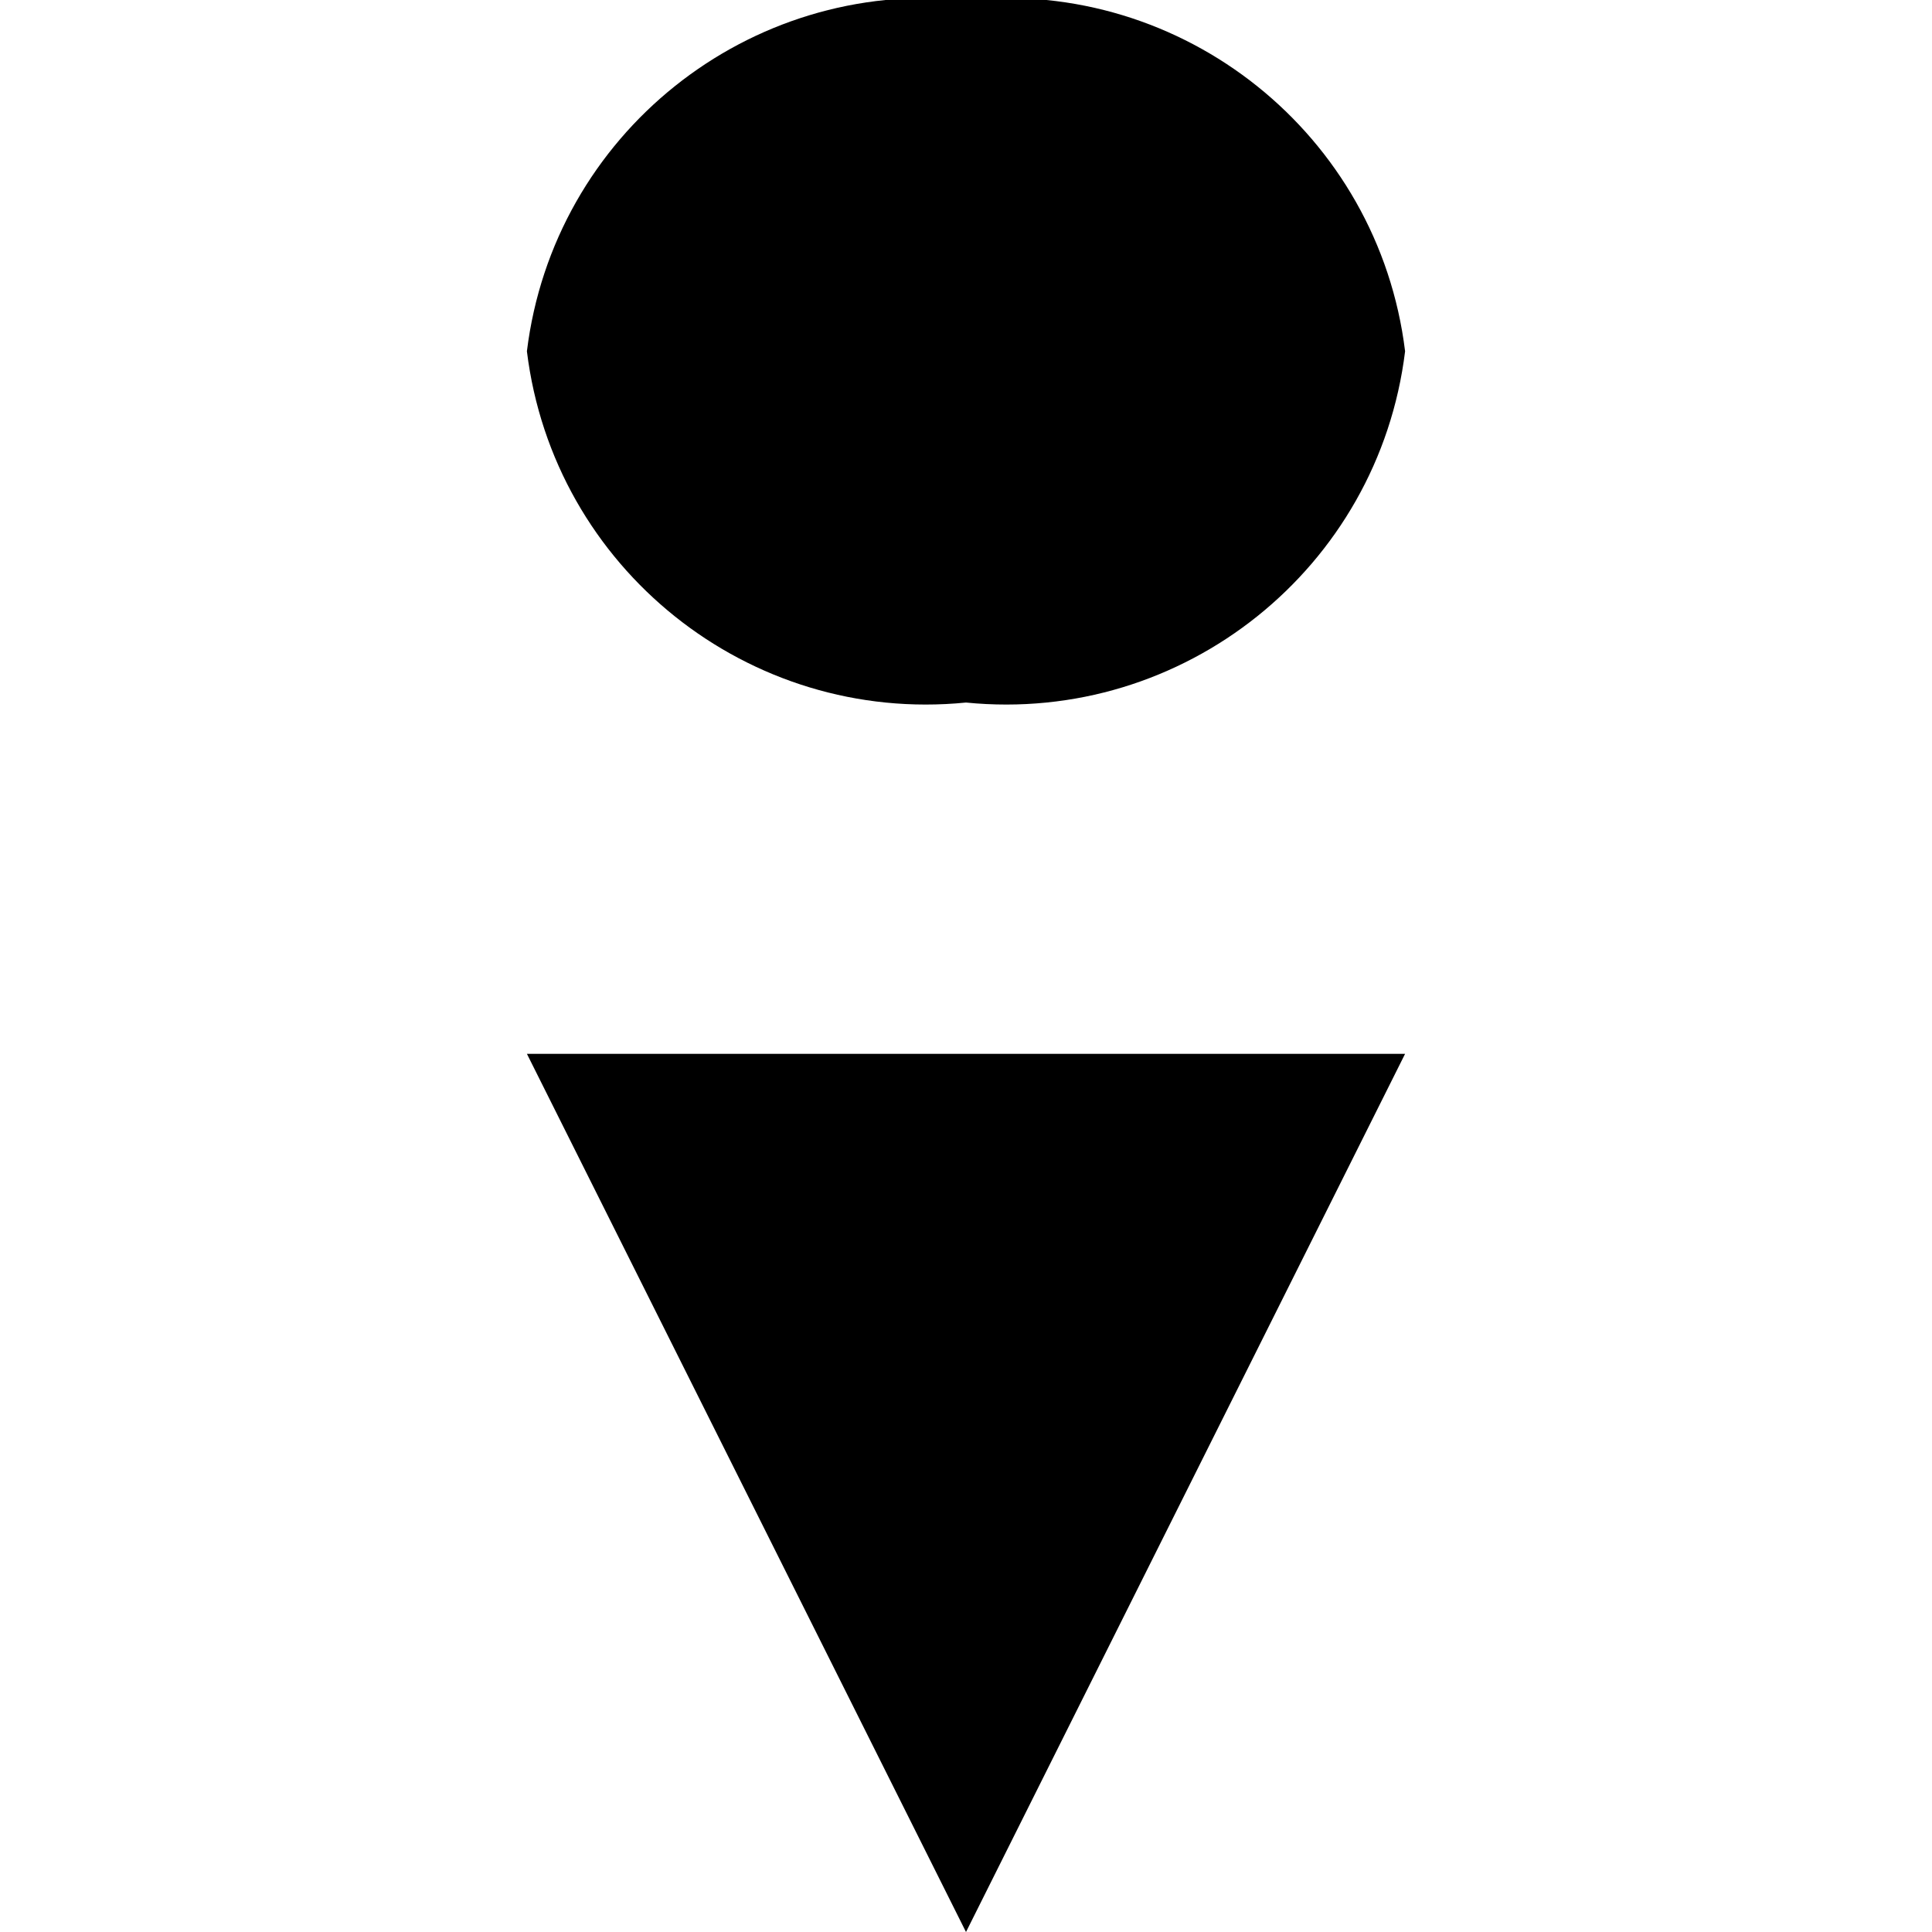
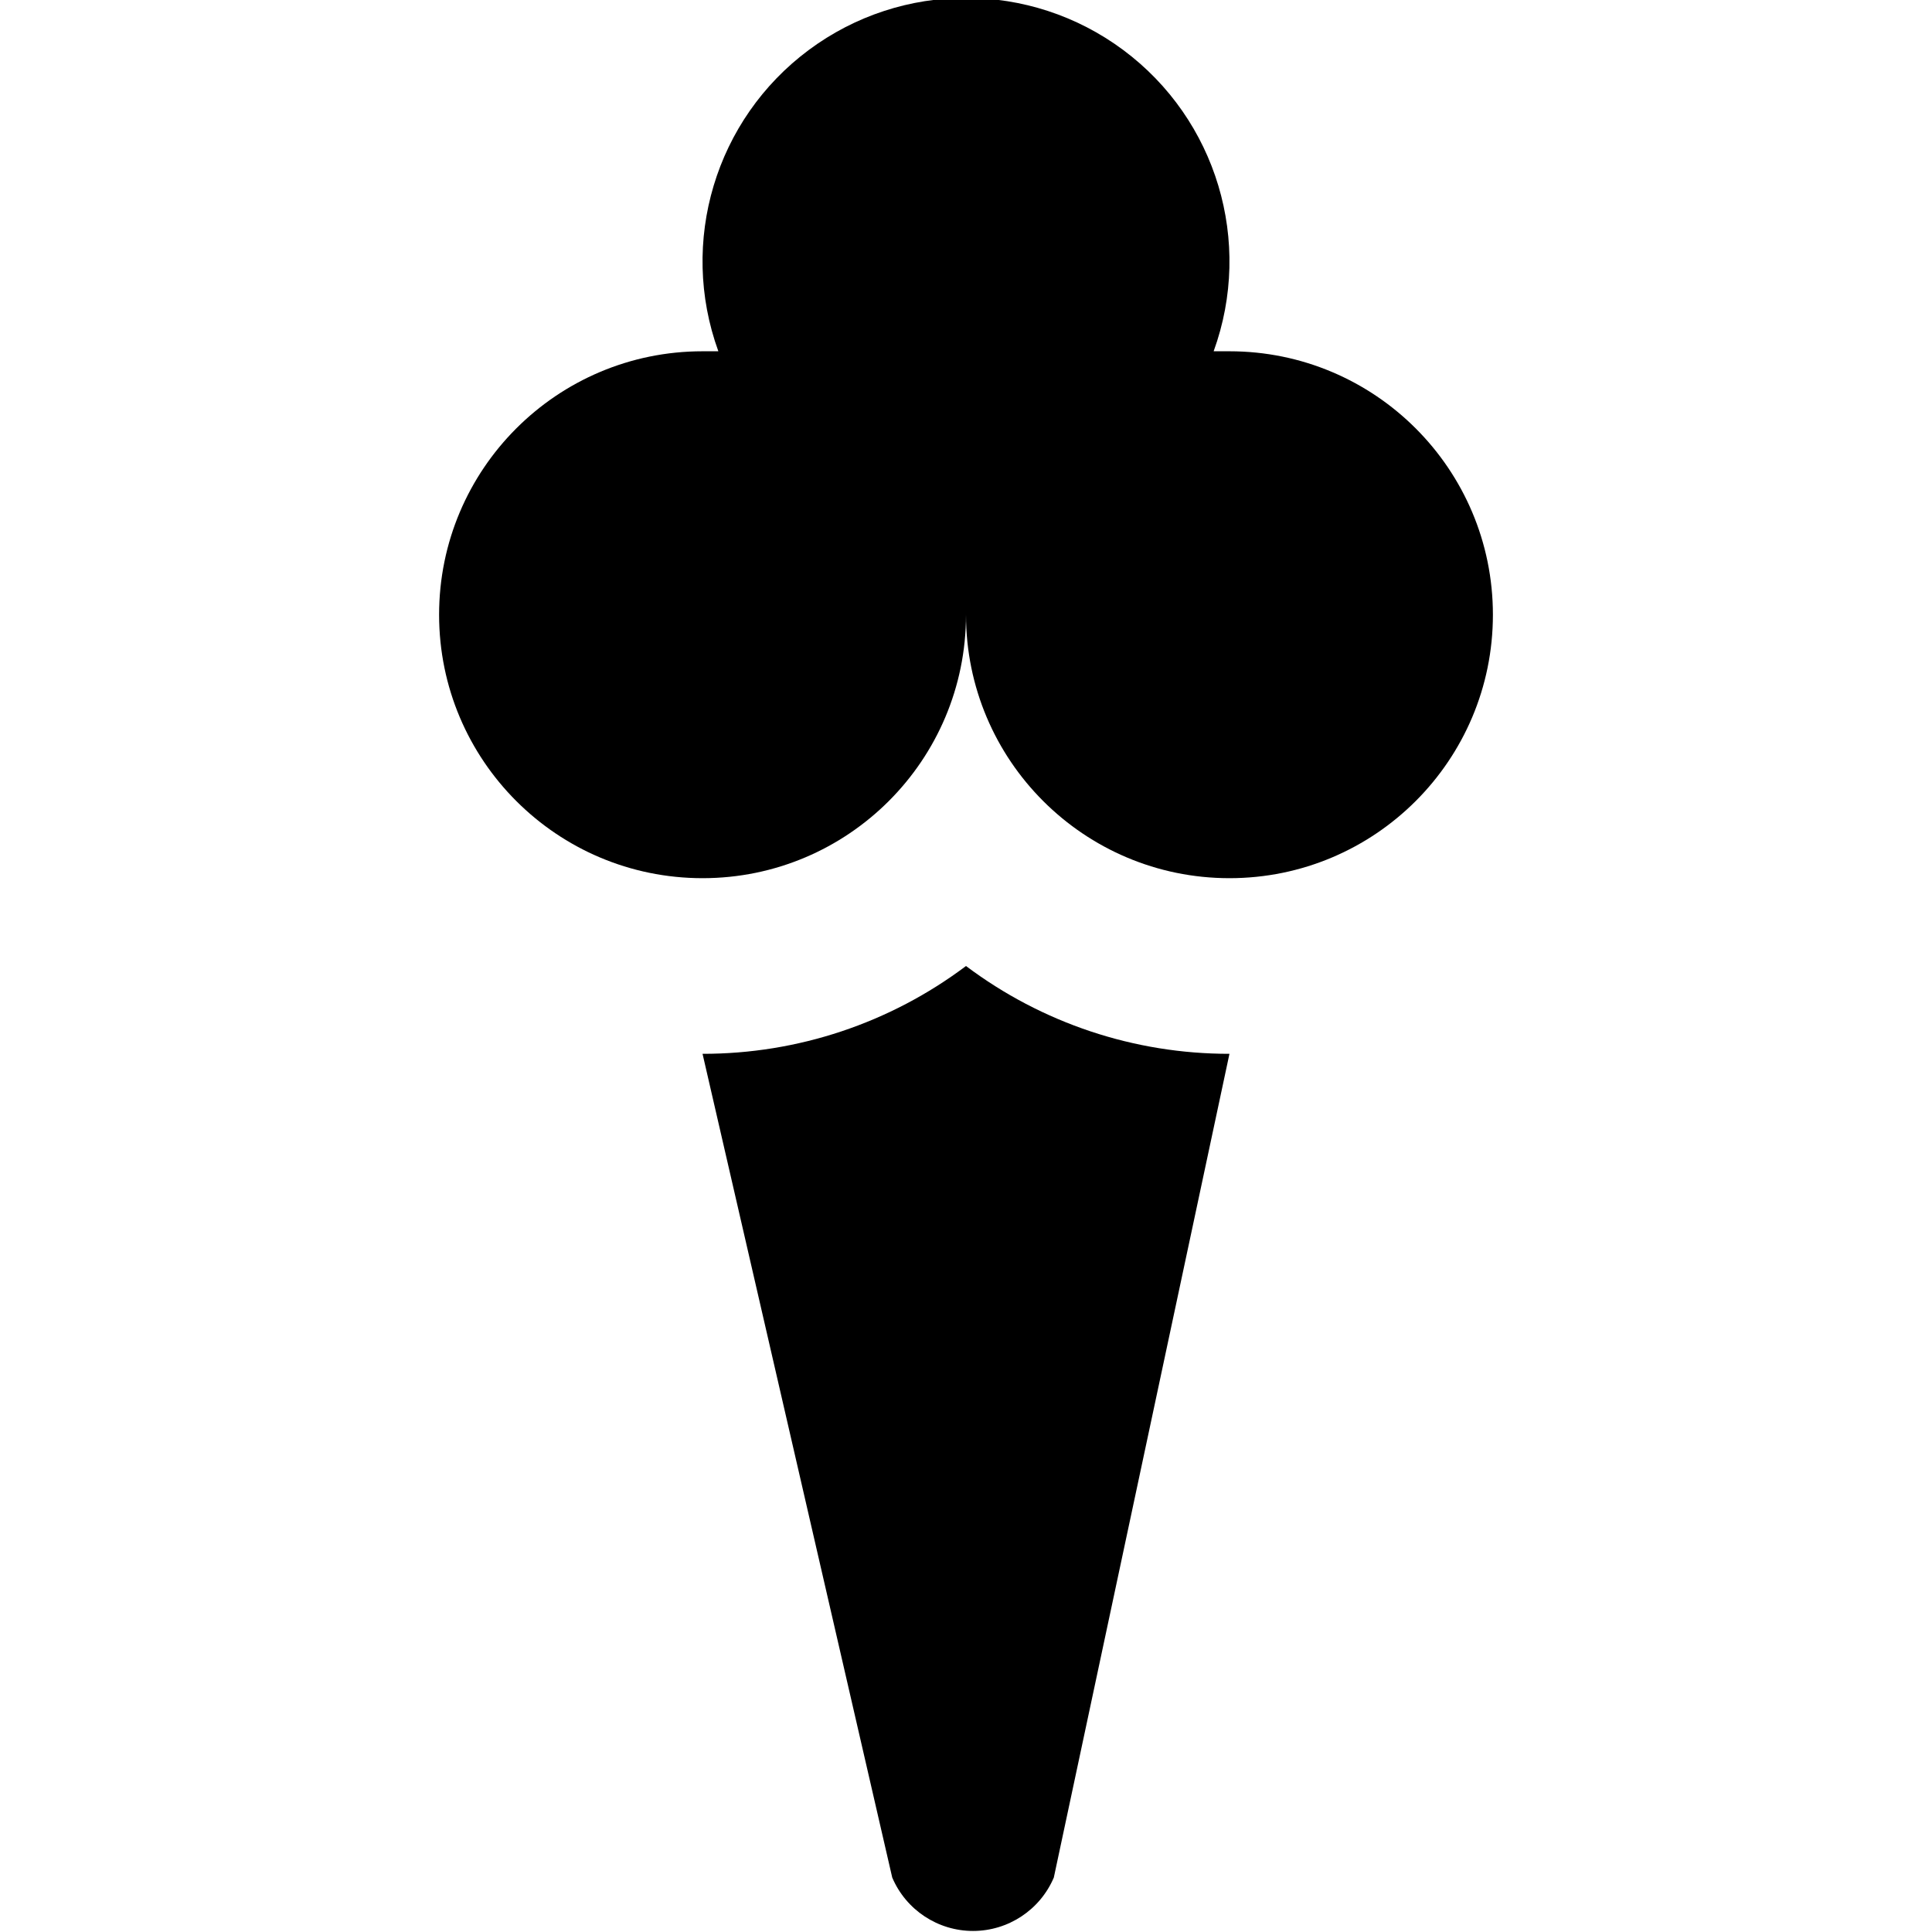
<svg xmlns="http://www.w3.org/2000/svg" id="Layer_1" data-name="Layer 1" width="11" height="11" viewBox="0 0 11 11">
-   <path d="M8,2A2.29,2.29,0,0,1,5.5,4,2.29,2.29,0,0,1,3,2,2.29,2.29,0,0,1,5.5,0,2.29,2.29,0,0,1,8,2ZM5.5,11L8,6H3Z" />
+   <path d="M4,6a2.49,2.49,0,0,0,1.5-.5A2.49,2.49,0,0,0,7,6L6,10.69a0.5,0.5,0,0,1-.92,0ZM7,2H6.91A1.5,1.5,0,1,0,4.09,2H4A1.5,1.5,0,1,0,5.5,3.5s0,0,0,0h0s0,0,0,0A1.5,1.5,0,1,0,7,2Z" />
</svg>
